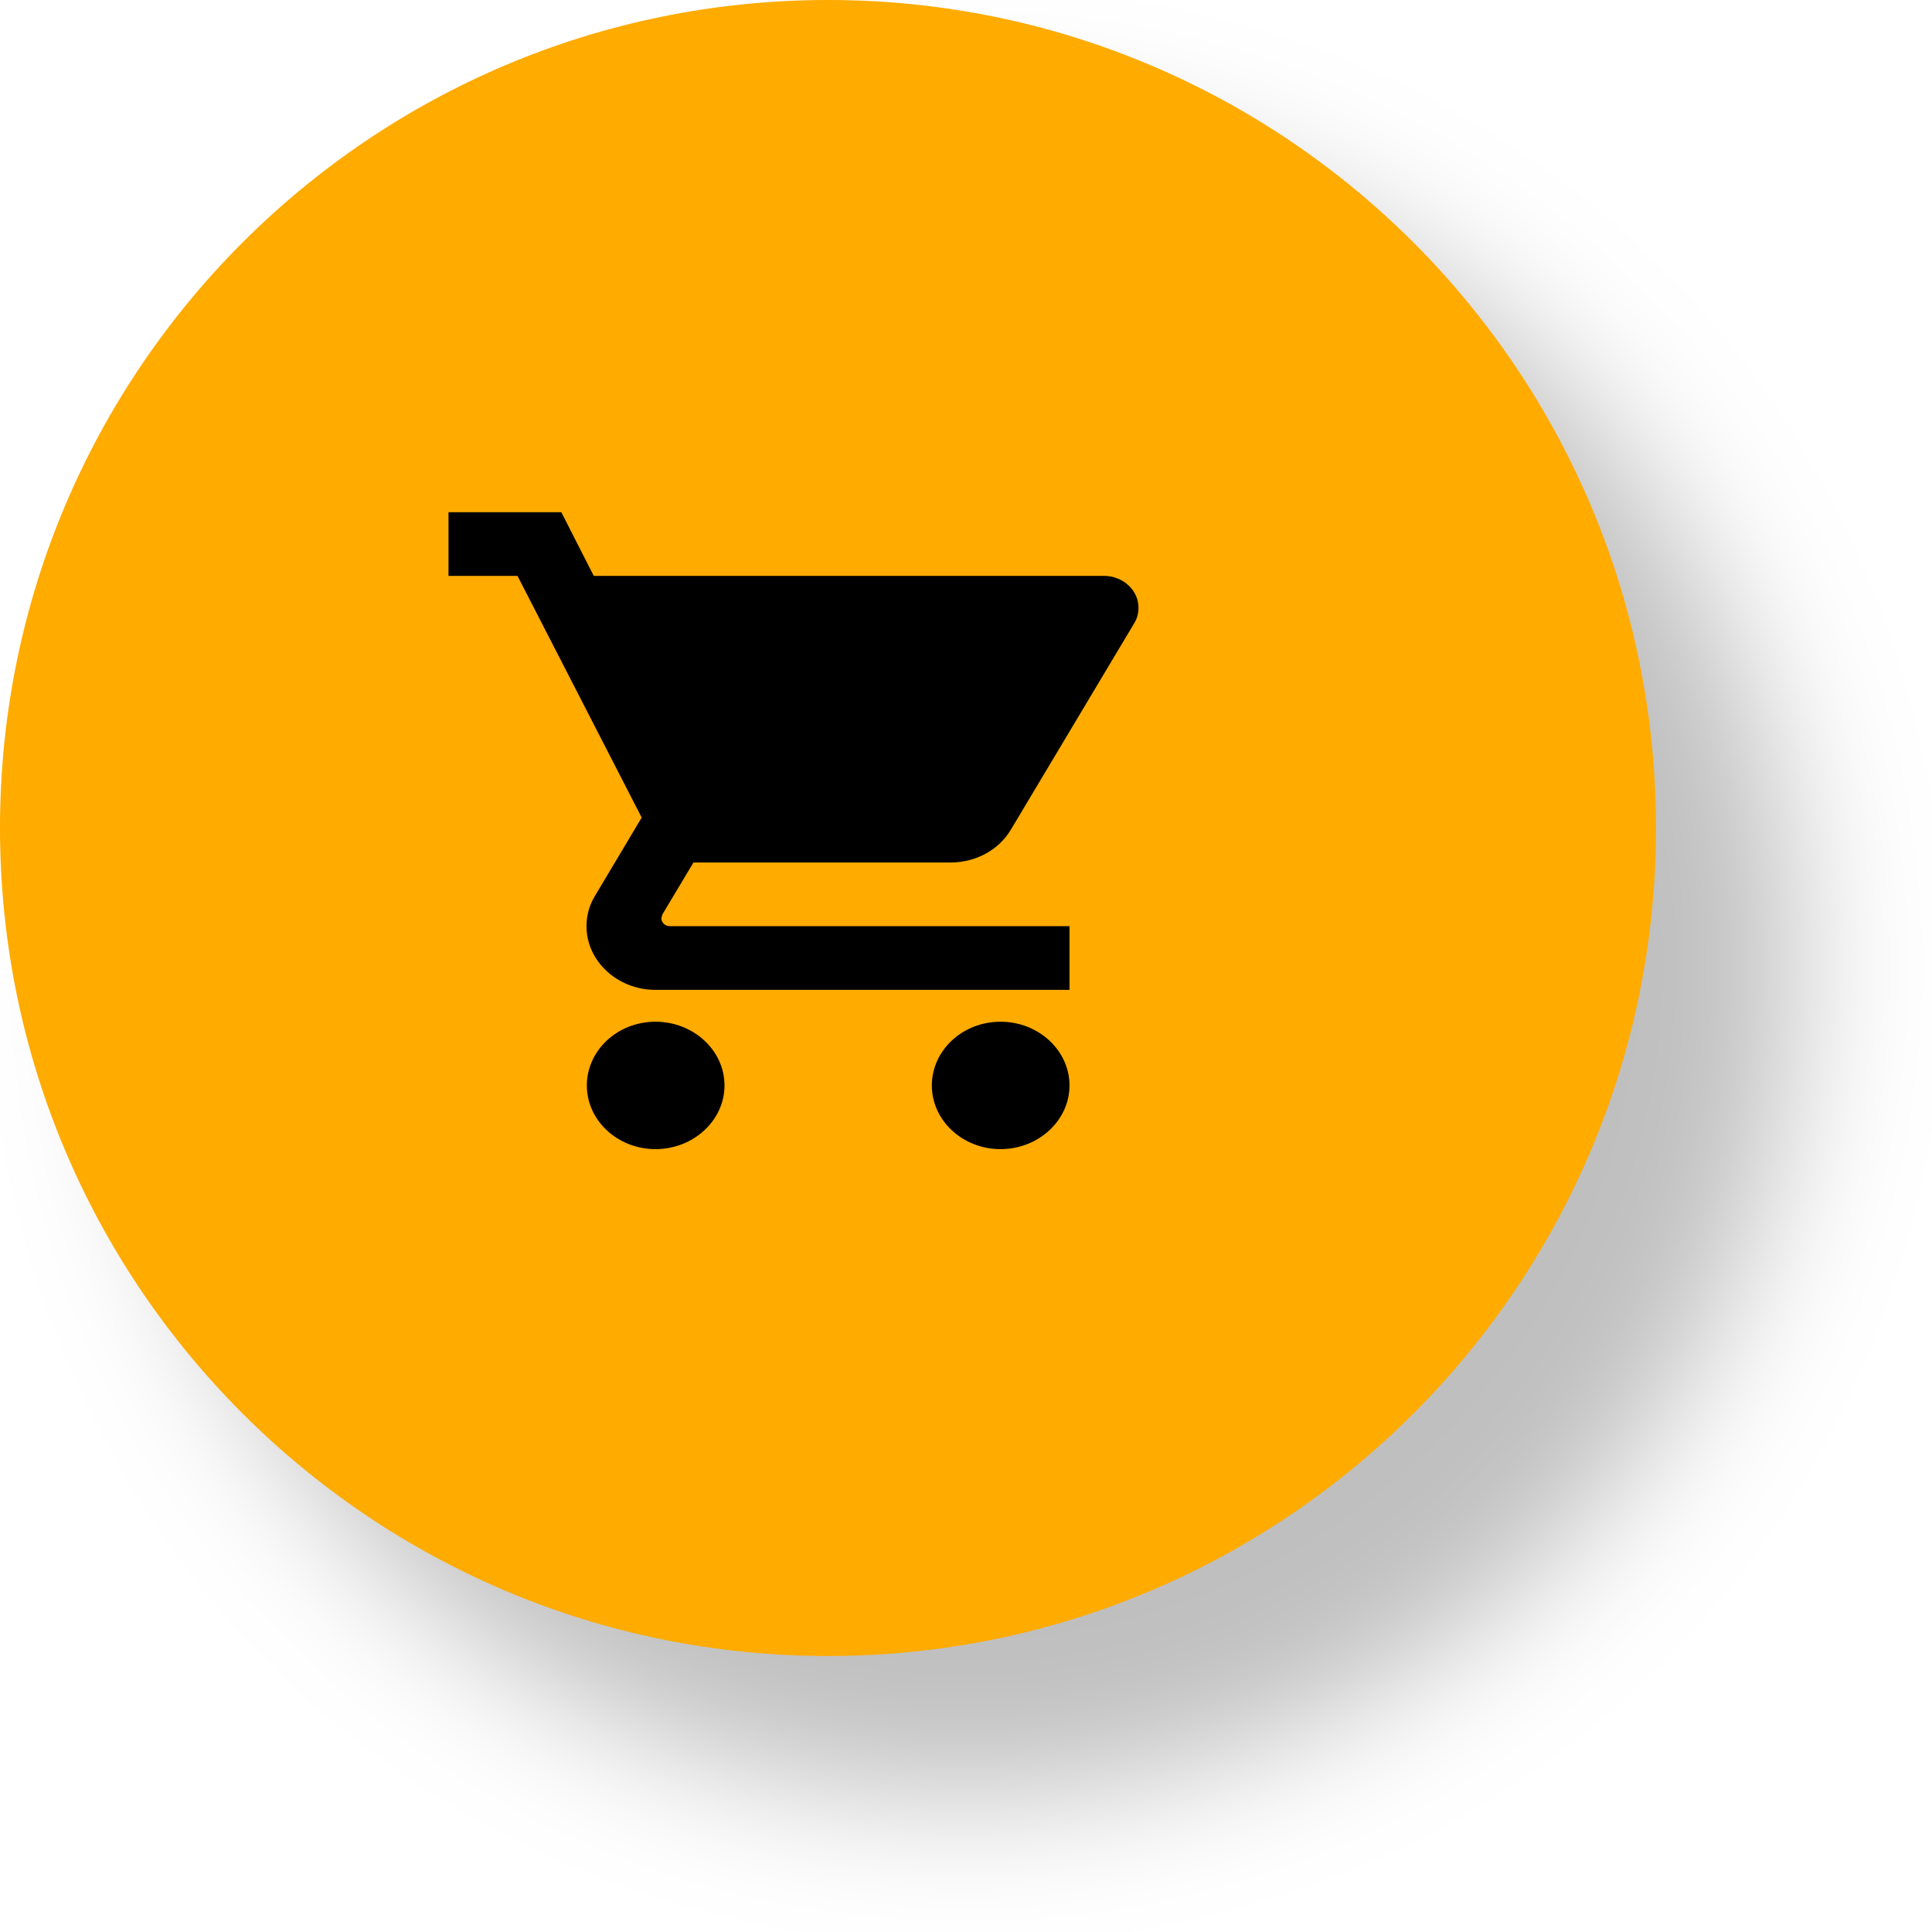
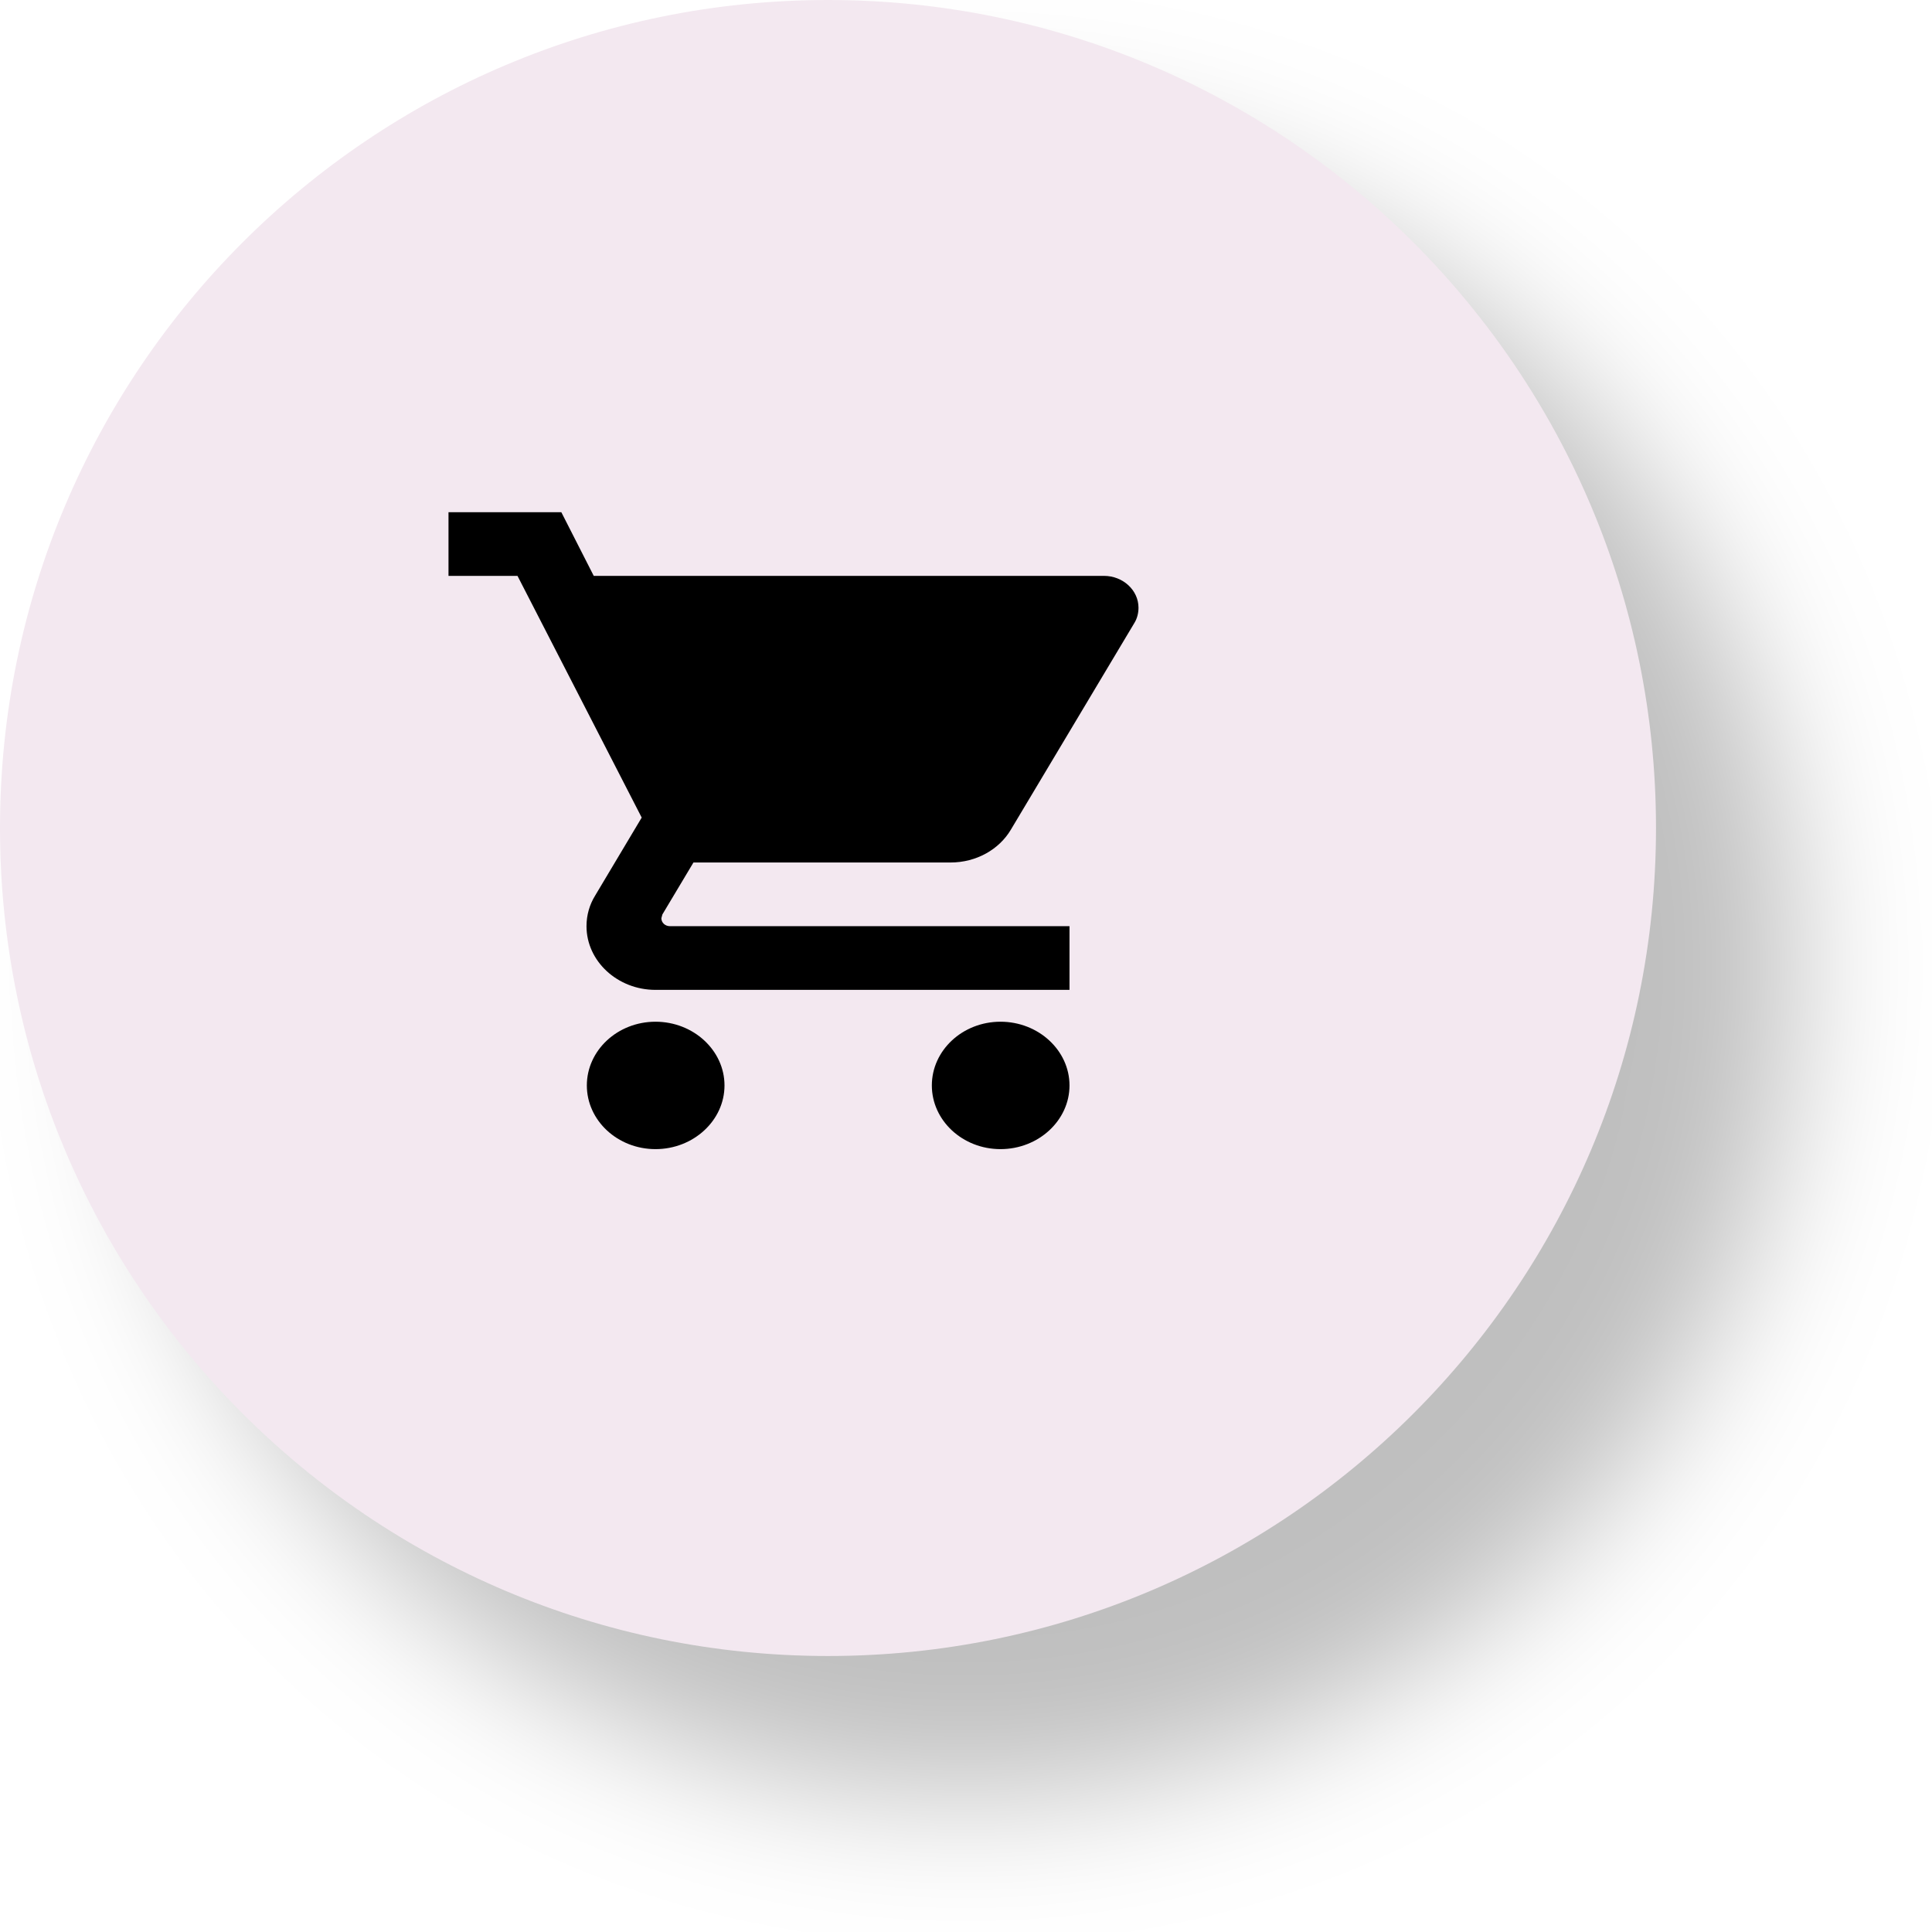
- <svg xmlns="http://www.w3.org/2000/svg" width="56" height="56" viewBox="0 0 56 56" fill="none">
+ <svg xmlns="http://www.w3.org/2000/svg" width="70" height="70" viewBox="0 0 56 56" fill="none">
  <g filter="url(#filter0_d)">
-     <rect width="48" height="48" rx="24" fill="#FFAB00" />
+     <rect width="48" height="48" rx="24" fill="#f3e8f0" />
  </g>
  <path d="M19 29.615C17.9 29.615 17.01 30.446 17.01 31.462C17.01 32.477 17.9 33.308 19 33.308C20.1 33.308 21 32.477 21 31.462C21 30.446 20.1 29.615 19 29.615ZM13 14.846V16.692H15L18.6 23.698L17.25 25.96C17.09 26.218 17 26.523 17 26.846C17 27.861 17.9 28.692 19 28.692H31V26.846H19.42C19.28 26.846 19.17 26.745 19.17 26.615L19.2 26.505L20.1 25H27.55C28.3 25 28.96 24.622 29.3 24.049L32.88 18.058C32.96 17.929 33 17.772 33 17.615C33 17.108 32.55 16.692 32 16.692H17.21L16.27 14.846H13ZM29 29.615C27.9 29.615 27.01 30.446 27.01 31.462C27.01 32.477 27.9 33.308 29 33.308C30.1 33.308 31 32.477 31 31.462C31 30.446 30.1 29.615 29 29.615Z" fill="black" />
  <defs>
    <filter id="filter0_d" x="0" y="0" width="56" height="56" filterUnits="userSpaceOnUse" color-interpolation-filters="sRGB">
      <feFlood flood-opacity="0" result="BackgroundImageFix" />
      <feColorMatrix in="SourceAlpha" type="matrix" values="0 0 0 0 0 0 0 0 0 0 0 0 0 0 0 0 0 0 127 0" />
      <feOffset dx="4" dy="4" />
      <feGaussianBlur stdDeviation="2" />
      <feColorMatrix type="matrix" values="0 0 0 0 0 0 0 0 0 0 0 0 0 0 0 0 0 0 0.25 0" />
      <feBlend mode="normal" in2="BackgroundImageFix" result="effect1_dropShadow" />
      <feBlend mode="normal" in="SourceGraphic" in2="effect1_dropShadow" result="shape" />
    </filter>
  </defs>
</svg>
